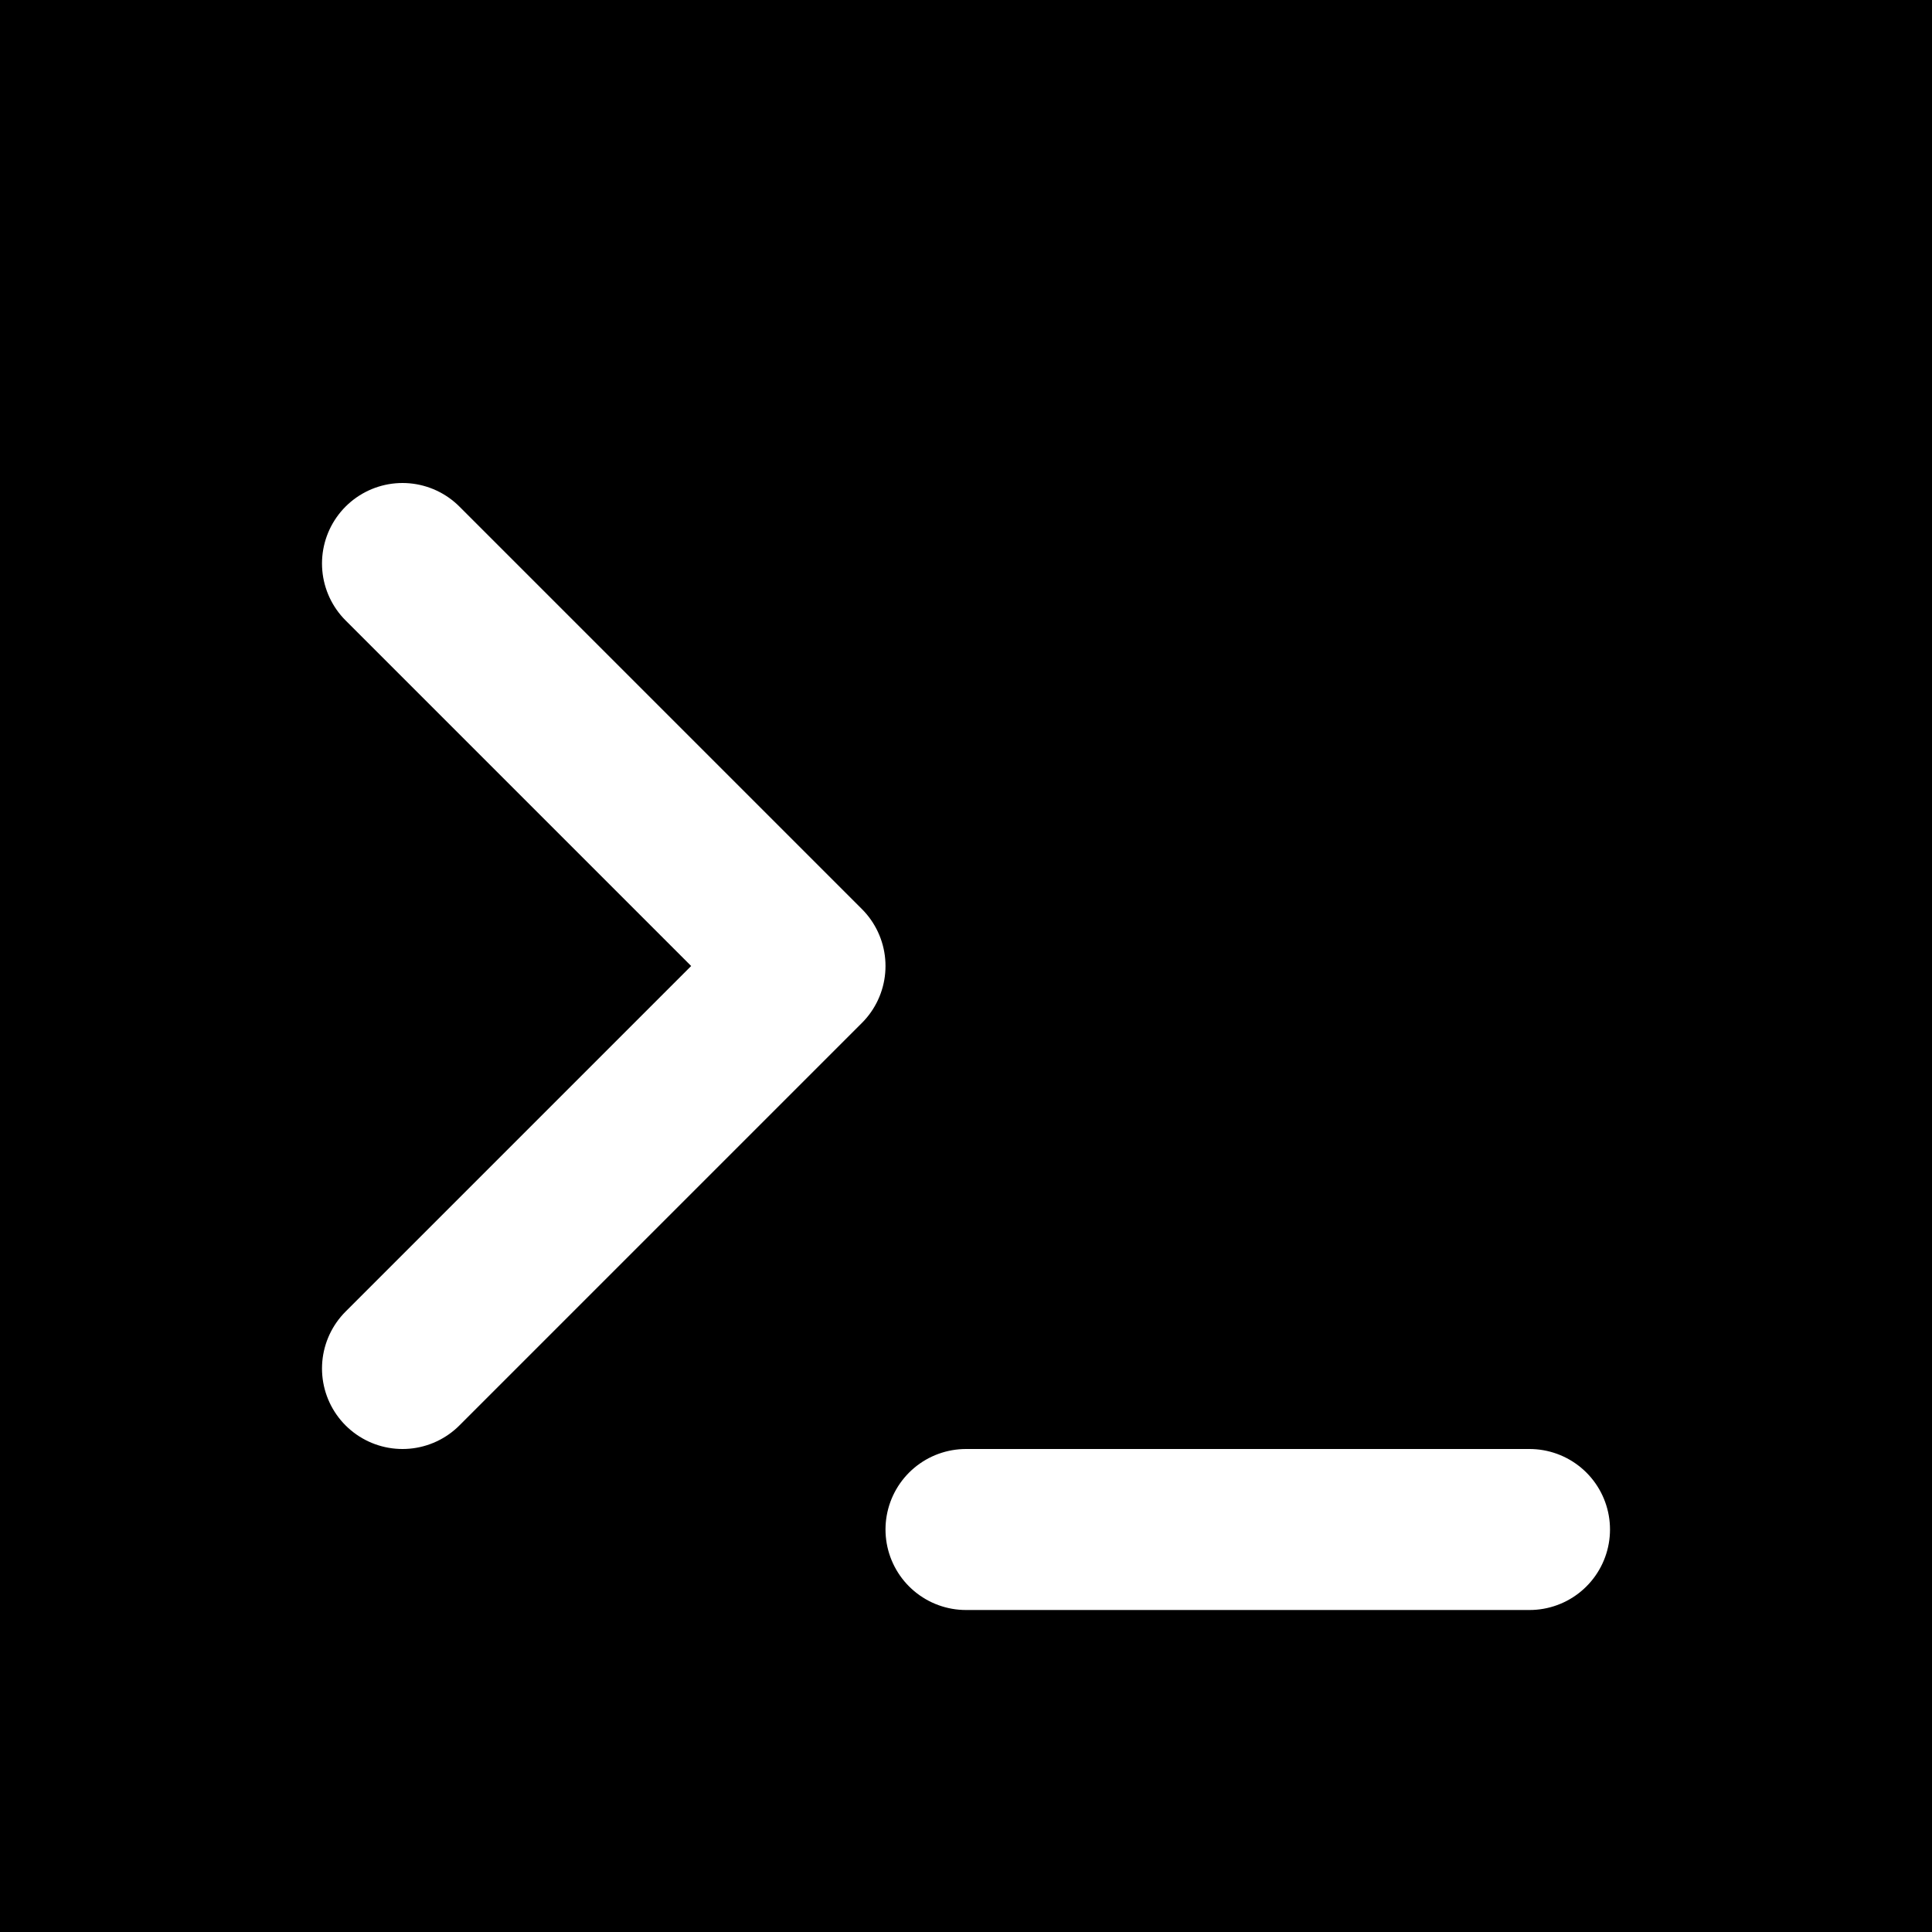
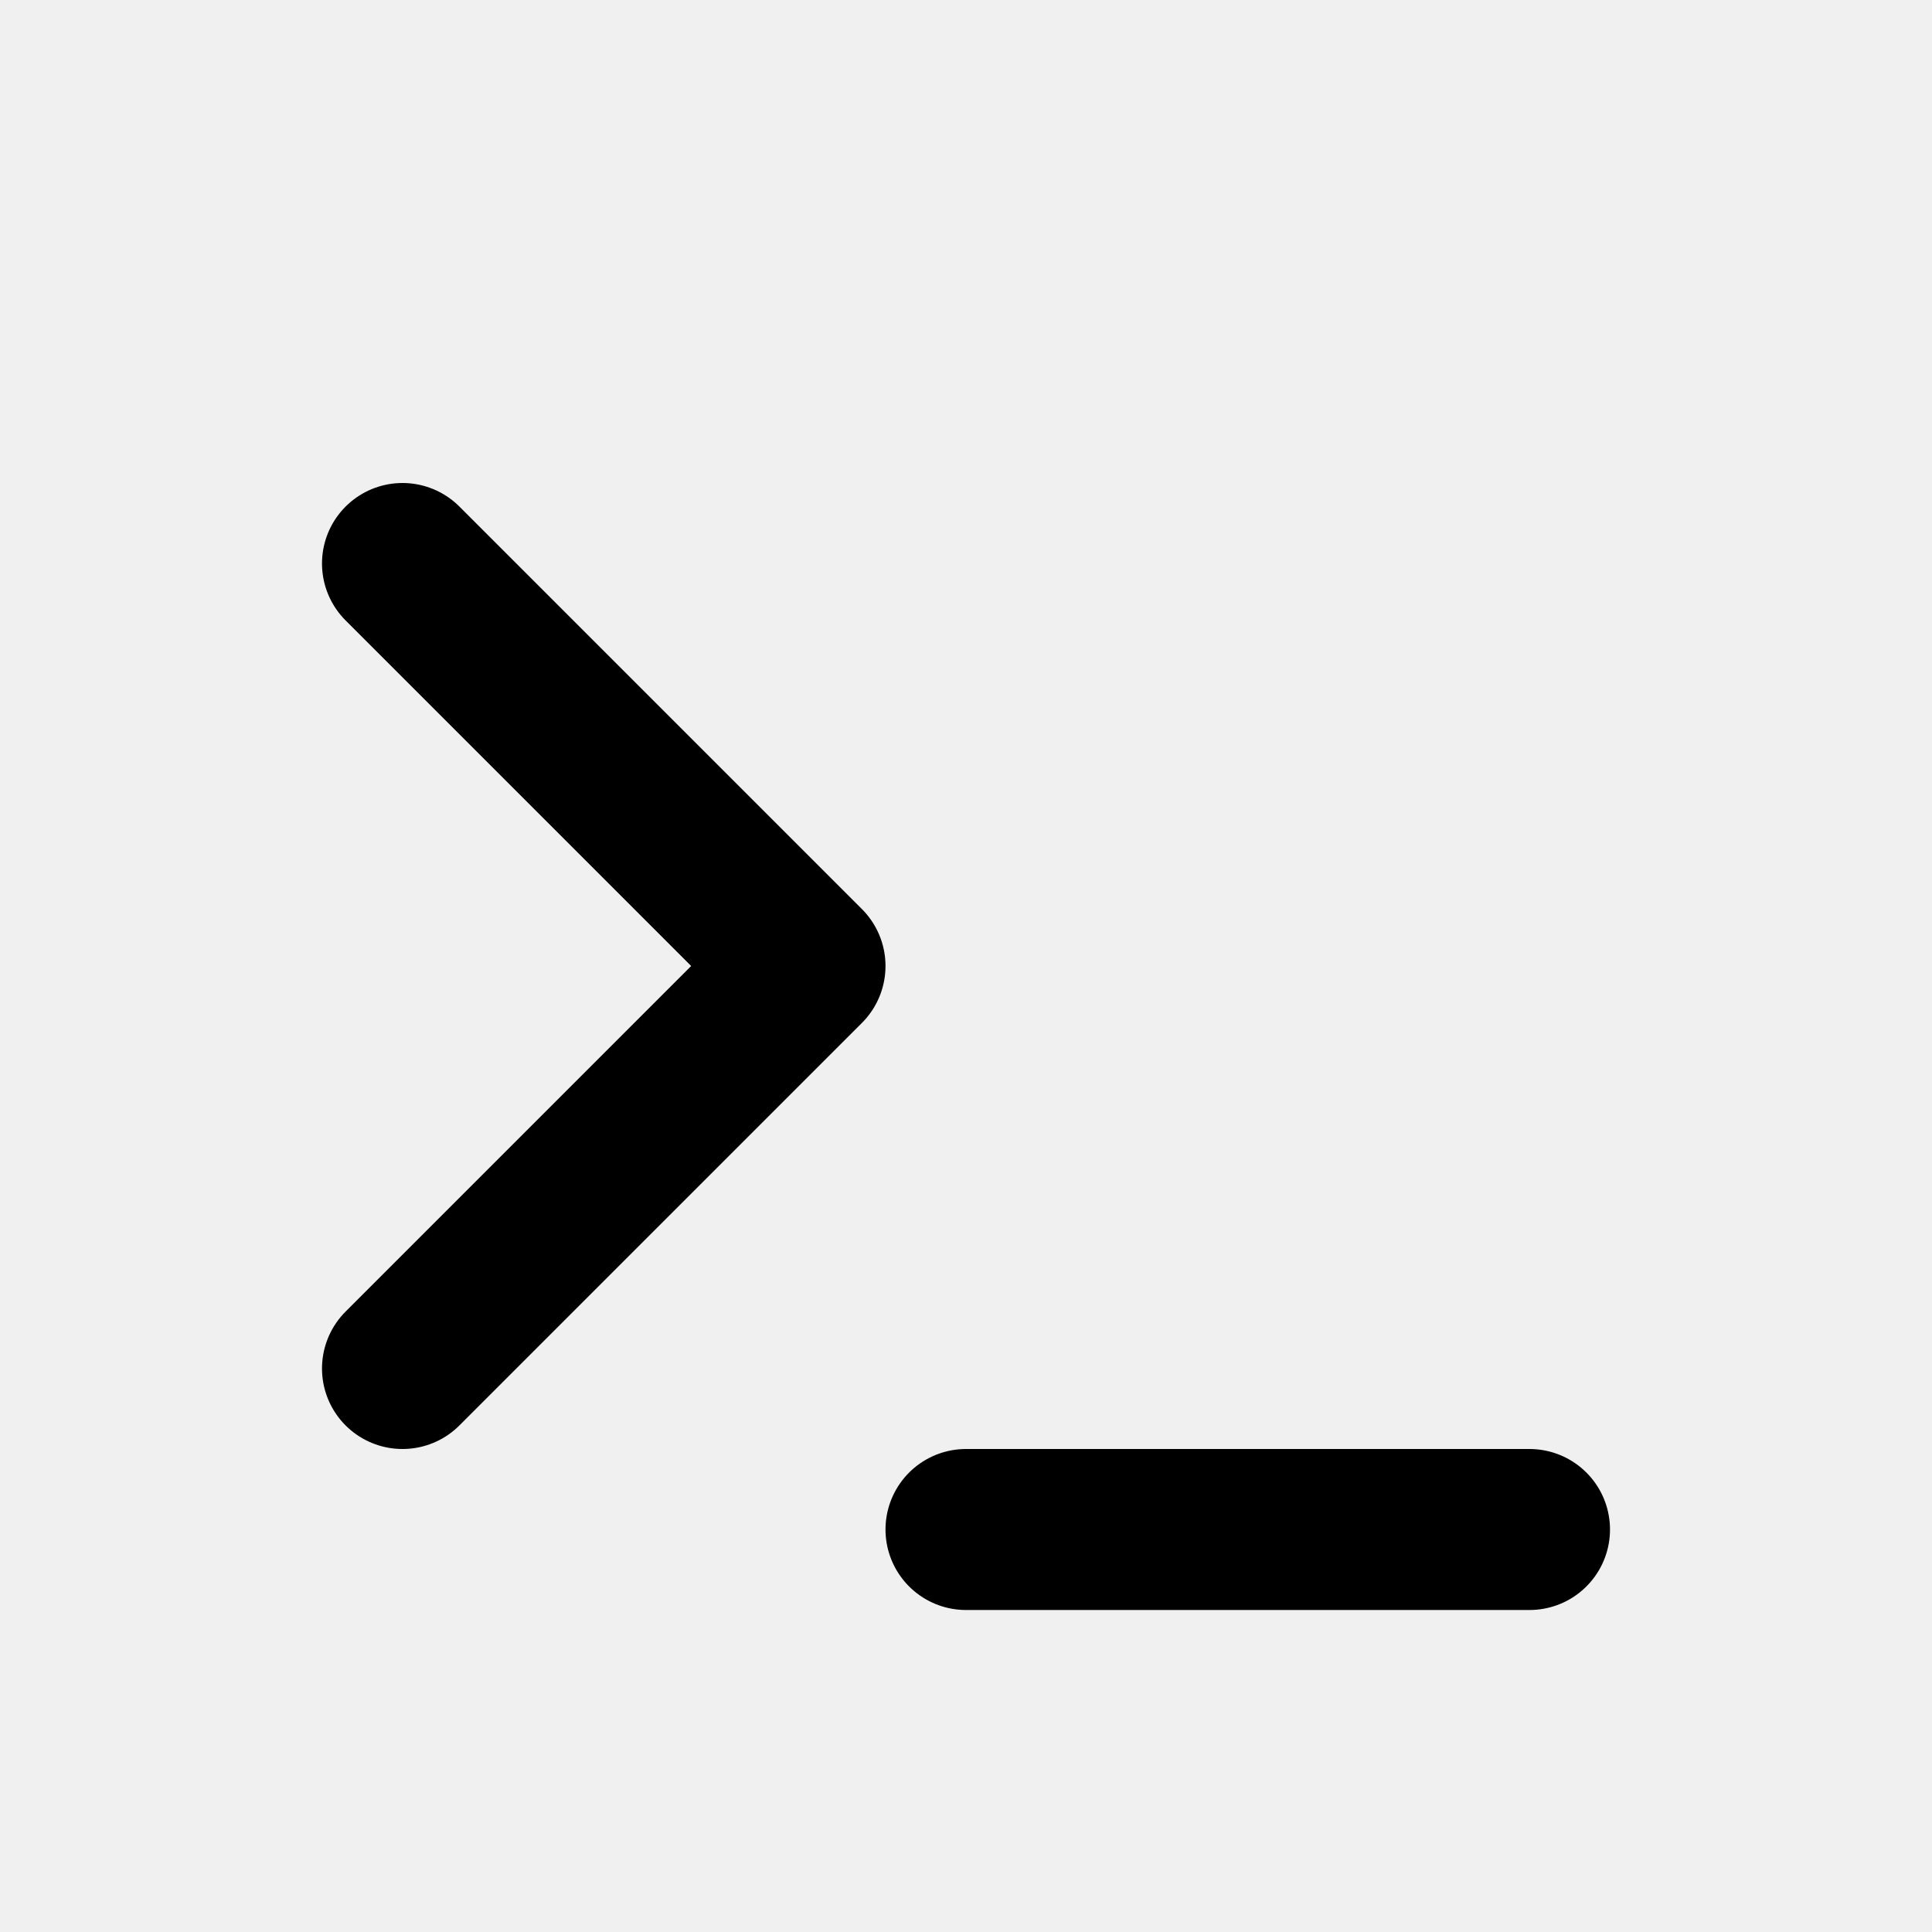
- <svg xmlns="http://www.w3.org/2000/svg" width="24" height="24" viewBox="0 0 24 24" fill="none" stroke="white" stroke-width="2" stroke-linecap="round" stroke-linejoin="round" class="icon icon-tabler icons-tabler-outline icon-tabler-terminal">
+ <svg xmlns="http://www.w3.org/2000/svg" width="24" height="24" viewBox="0 0 24 24" fill="none" stroke-width="2" stroke-linecap="round" stroke-linejoin="round" class="icon icon-tabler icons-tabler-outline icon-tabler-terminal">
  <path stroke="none" d="M0 0h24v24H0z" fill="none" />
  <path d="M5 7l5 5l-5 5" />
  <path d="M12 19l7 0" />
  <style>
-         path { fill: #000; }
+         svg {
+             stroke: #000;
+         }
        @media (prefers-color-scheme: dark) {
-             path { fill: #FFF; }
+             svg {
+                 stroke: #fff;
+             }
        }
    </style>
</svg>
